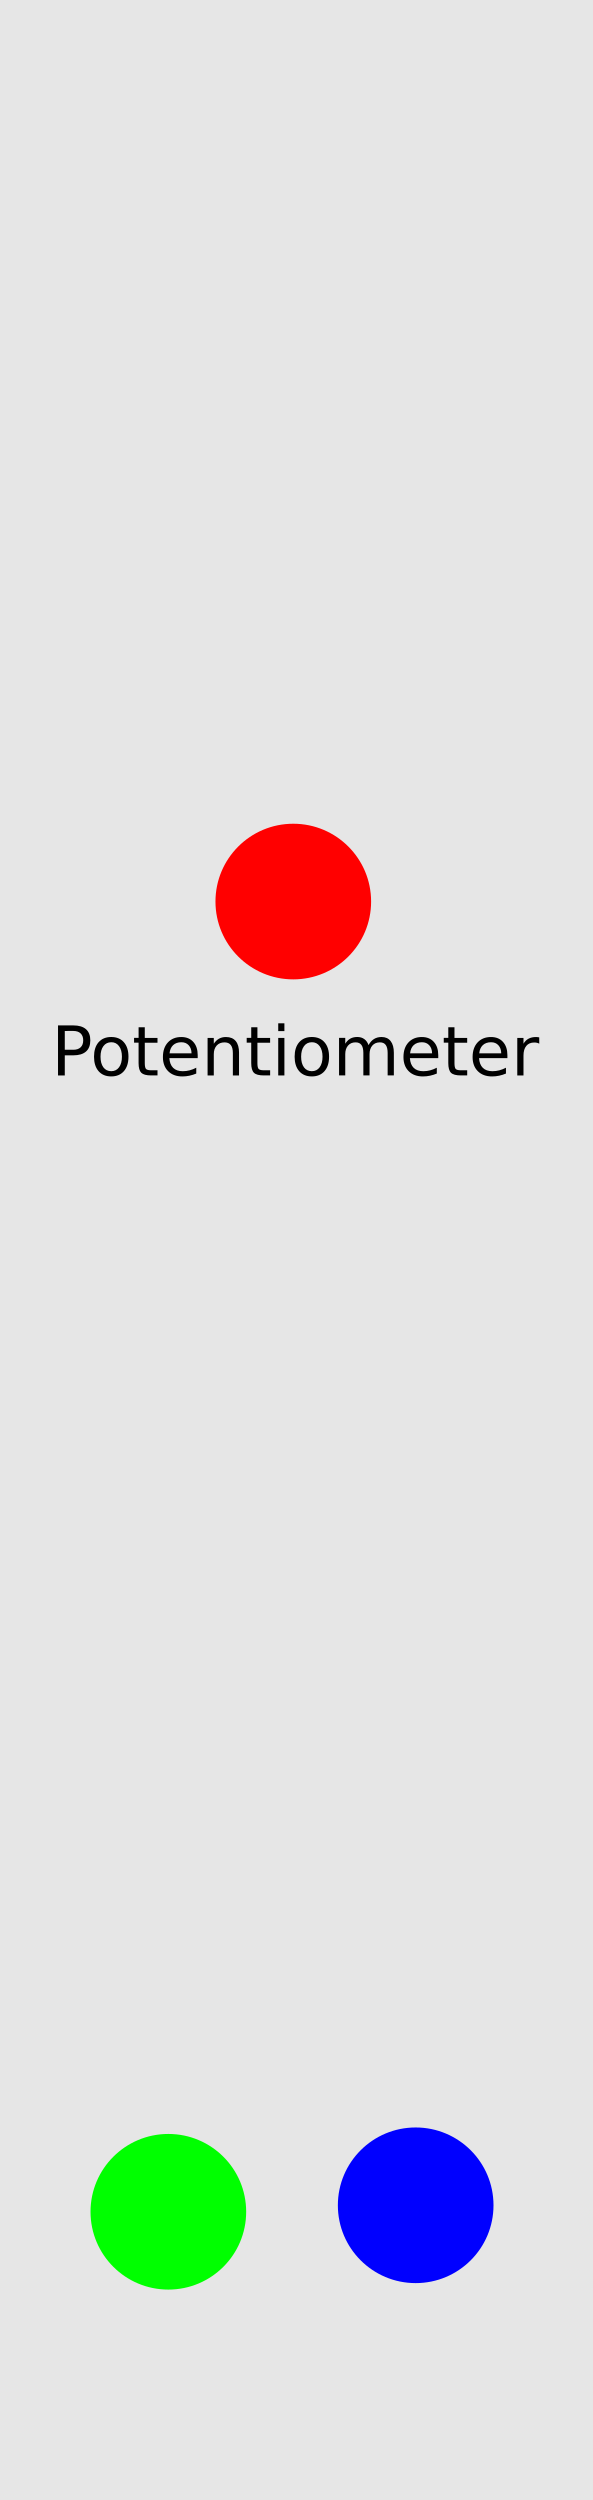
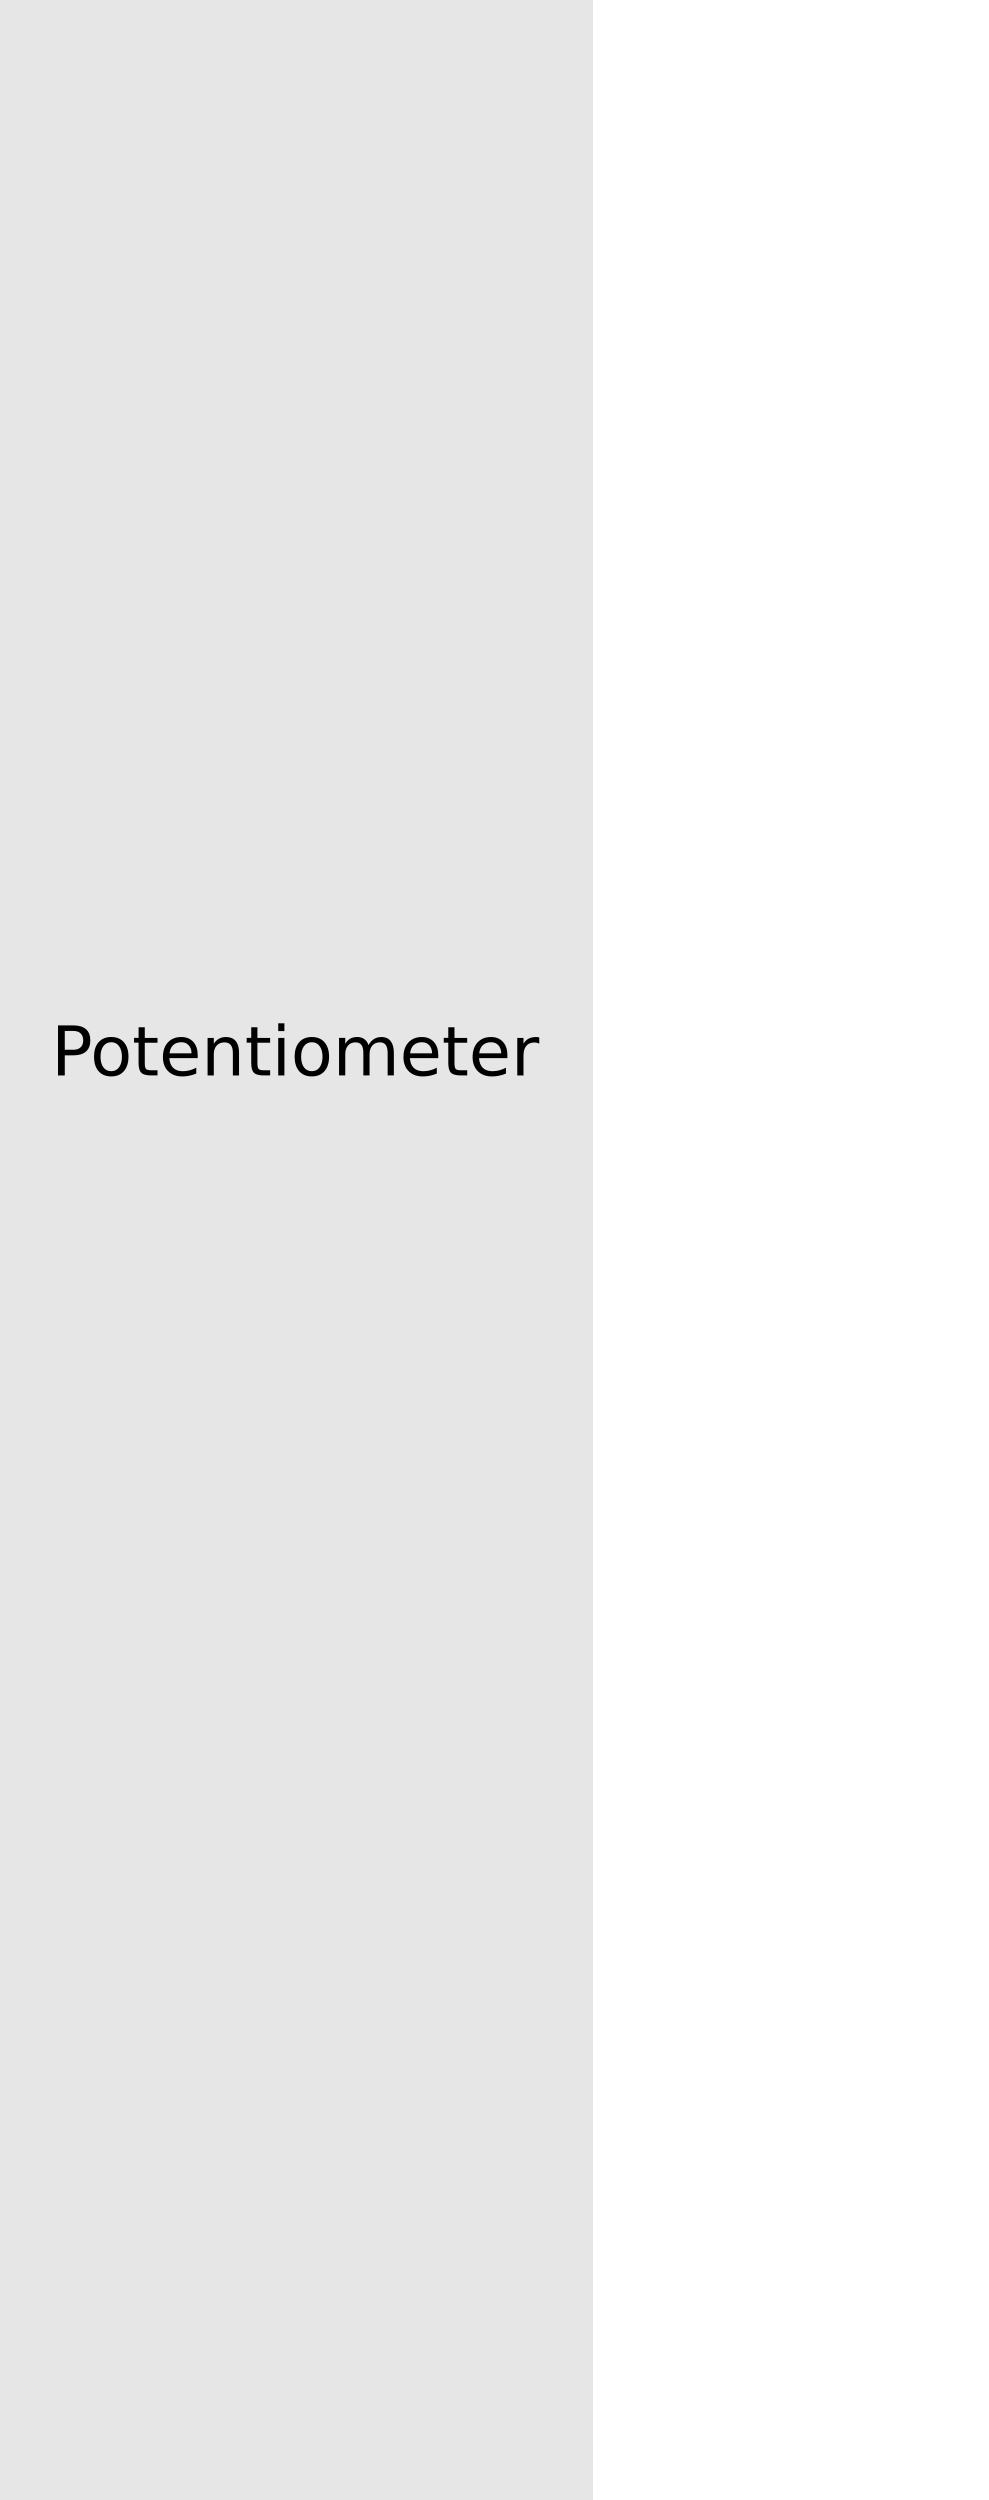
- <svg xmlns="http://www.w3.org/2000/svg" width="30.48mm" height="128.5mm" viewBox="0 0 30.48 128.5" version="1.1" id="svg8">
+ <svg xmlns="http://www.w3.org/2000/svg" width="50.8mm" height="128.5mm" viewBox="0 0 50.8 128.5" version="1.1" id="svg8">
  <defs id="defs2" />
  <g id="layer1" transform="translate(0,-168.5)">
    <rect style="display:inline;opacity:1;vector-effect:none;fill:#e6e6e6;fill-opacity:1;fill-rule:evenodd;stroke:none;stroke-width:0.649;stroke-linecap:butt;stroke-linejoin:miter;stroke-miterlimit:4;stroke-dasharray:none;stroke-dashoffset:0;stroke-opacity:1;paint-order:normal" id="rect420" width="30.48" height="128.5" x="5.9211732e-17" y="168.5" />
    <g aria-label="Potentiometer" id="text5157" style="font-size:3.528px;line-height:1.25;stroke-width:0.265">
      <path d="m 3.33,221.492 v 0.966 h 0.438 q 0.243,0 0.376,-0.126 0.133,-0.126 0.133,-0.358 0,-0.231 -0.133,-0.357 -0.133,-0.126 -0.376,-0.126 z m -0.348,-0.286 h 0.785 q 0.432,0 0.653,0.196 0.222,0.195 0.222,0.572 0,0.381 -0.222,0.575 -0.22,0.195 -0.653,0.195 H 3.33 v 1.034 H 2.982 Z" id="path15749" />
      <path d="m 5.718,222.071 q -0.255,0 -0.403,0.2 -0.148,0.198 -0.148,0.544 0,0.346 0.146,0.546 0.148,0.198 0.405,0.198 0.253,0 0.401,-0.2 0.148,-0.2 0.148,-0.544 0,-0.343 -0.148,-0.543 -0.148,-0.202 -0.401,-0.202 z m 0,-0.269 q 0.413,0 0.649,0.269 0.236,0.269 0.236,0.744 0,0.474 -0.236,0.744 -0.236,0.269 -0.649,0.269 -0.415,0 -0.651,-0.269 -0.234,-0.27 -0.234,-0.744 0,-0.475 0.234,-0.744 0.236,-0.269 0.651,-0.269 z" id="path15751" />
      <path d="m 7.442,221.301 v 0.548 h 0.653 v 0.246 h -0.653 v 1.047 q 0,0.236 0.064,0.303 0.065,0.067 0.264,0.067 h 0.326 v 0.265 H 7.769 q -0.367,0 -0.506,-0.136 -0.14,-0.138 -0.14,-0.5 v -1.047 H 6.891 v -0.246 h 0.233 v -0.548 z" id="path15753" />
      <path d="m 10.162,222.734 v 0.155 H 8.705 q 0.021,0.327 0.196,0.5 0.177,0.171 0.493,0.171 0.183,0 0.353,-0.045 0.172,-0.045 0.341,-0.134 v 0.3 q -0.171,0.072 -0.35,0.11 -0.179,0.038 -0.363,0.038 -0.462,0 -0.732,-0.269 -0.269,-0.269 -0.269,-0.727 0,-0.474 0.255,-0.751 0.257,-0.279 0.691,-0.279 0.389,0 0.615,0.251 0.227,0.25 0.227,0.68 z m -0.317,-0.093 q -0.003,-0.26 -0.146,-0.415 -0.141,-0.155 -0.376,-0.155 -0.265,0 -0.425,0.15 -0.158,0.15 -0.183,0.422 z" id="path15755" />
      <path d="m 12.286,222.614 v 1.164 h -0.317 v -1.154 q 0,-0.274 -0.107,-0.41 -0.107,-0.136 -0.32,-0.136 -0.257,0 -0.405,0.164 -0.148,0.164 -0.148,0.446 v 1.09 h -0.319 v -1.929 h 0.319 v 0.3 q 0.114,-0.174 0.267,-0.26 0.155,-0.086 0.357,-0.086 0.332,0 0.503,0.207 0.171,0.205 0.171,0.605 z" id="path15757" />
      <path d="m 13.231,221.301 v 0.548 h 0.653 v 0.246 h -0.653 v 1.047 q 0,0.236 0.064,0.303 0.065,0.067 0.264,0.067 h 0.326 v 0.265 h -0.326 q -0.367,0 -0.506,-0.136 -0.14,-0.138 -0.14,-0.5 v -1.047 h -0.233 v -0.246 h 0.233 v -0.548 z" id="path15759" />
      <path d="m 14.301,221.849 h 0.317 v 1.929 h -0.317 z m 0,-0.751 h 0.317 v 0.401 h -0.317 z" id="path15761" />
      <path d="m 16.029,222.071 q -0.255,0 -0.403,0.2 -0.148,0.198 -0.148,0.544 0,0.346 0.146,0.546 0.148,0.198 0.405,0.198 0.253,0 0.401,-0.2 0.148,-0.2 0.148,-0.544 0,-0.343 -0.148,-0.543 -0.148,-0.202 -0.401,-0.202 z m 0,-0.269 q 0.413,0 0.649,0.269 0.236,0.269 0.236,0.744 0,0.474 -0.236,0.744 -0.236,0.269 -0.649,0.269 -0.415,0 -0.651,-0.269 -0.234,-0.27 -0.234,-0.744 0,-0.475 0.234,-0.744 0.236,-0.269 0.651,-0.269 z" id="path15763" />
      <path d="m 18.942,222.219 q 0.119,-0.214 0.284,-0.315 0.165,-0.102 0.389,-0.102 0.301,0 0.465,0.212 0.164,0.21 0.164,0.599 v 1.164 H 19.925 v -1.154 q 0,-0.277 -0.098,-0.412 -0.098,-0.134 -0.3,-0.134 -0.246,0 -0.389,0.164 -0.143,0.164 -0.143,0.446 v 1.09 h -0.319 v -1.154 q 0,-0.279 -0.098,-0.412 -0.098,-0.134 -0.303,-0.134 -0.243,0 -0.386,0.165 -0.143,0.164 -0.143,0.444 v 1.09 h -0.319 v -1.929 h 0.319 v 0.3 q 0.109,-0.177 0.26,-0.262 0.152,-0.084 0.36,-0.084 0.21,0 0.357,0.107 0.148,0.107 0.219,0.31 z" id="path15765" />
      <path d="m 22.526,222.734 v 0.155 h -1.457 q 0.021,0.327 0.196,0.5 0.177,0.171 0.493,0.171 0.183,0 0.353,-0.045 0.172,-0.045 0.341,-0.134 v 0.3 q -0.171,0.072 -0.35,0.11 -0.179,0.038 -0.363,0.038 -0.462,0 -0.732,-0.269 -0.269,-0.269 -0.269,-0.727 0,-0.474 0.255,-0.751 0.257,-0.279 0.691,-0.279 0.389,0 0.615,0.251 0.227,0.25 0.227,0.68 z m -0.317,-0.093 q -0.003,-0.26 -0.146,-0.415 -0.141,-0.155 -0.376,-0.155 -0.265,0 -0.425,0.15 -0.158,0.15 -0.183,0.422 z" id="path15767" />
      <path d="m 23.36,221.301 v 0.548 h 0.653 v 0.246 h -0.653 v 1.047 q 0,0.236 0.064,0.303 0.065,0.067 0.264,0.067 h 0.326 v 0.265 h -0.326 q -0.367,0 -0.506,-0.136 -0.14,-0.138 -0.14,-0.5 v -1.047 h -0.233 v -0.246 h 0.233 v -0.548 z" id="path15769" />
      <path d="m 26.08,222.734 v 0.155 h -1.457 q 0.021,0.327 0.196,0.5 0.177,0.171 0.493,0.171 0.183,0 0.353,-0.045 0.172,-0.045 0.341,-0.134 v 0.3 q -0.171,0.072 -0.35,0.11 -0.179,0.038 -0.363,0.038 -0.462,0 -0.732,-0.269 -0.269,-0.269 -0.269,-0.727 0,-0.474 0.255,-0.751 0.257,-0.279 0.691,-0.279 0.389,0 0.615,0.251 0.227,0.25 0.227,0.68 z m -0.317,-0.093 q -0.003,-0.26 -0.146,-0.415 -0.141,-0.155 -0.376,-0.155 -0.265,0 -0.425,0.15 -0.158,0.15 -0.183,0.422 z" id="path15771" />
      <path d="m 27.718,222.145 q -0.053,-0.031 -0.117,-0.045 -0.062,-0.015 -0.138,-0.015 -0.269,0 -0.413,0.176 -0.143,0.174 -0.143,0.501 v 1.016 H 26.588 v -1.929 h 0.319 v 0.3 q 0.1,-0.176 0.26,-0.26 0.16,-0.086 0.389,-0.086 0.033,0 0.072,0.005 0.04,0.003 0.088,0.012 z" id="path15773" />
    </g>
-     <circle style="display:inline;vector-effect:none;fill:#ff0000;fill-opacity:1;fill-rule:evenodd;stroke:none;stroke-width:1;stroke-linecap:butt;stroke-linejoin:miter;stroke-miterlimit:4;stroke-dasharray:none;stroke-dashoffset:0;stroke-opacity:1;paint-order:normal" id="path4954-6" cx="15.075" cy="214.84" r="4" />
-     <circle r="4" cy="282.185" cx="8.653" id="circle4956" style="display:inline;vector-effect:none;fill:#00ff00;fill-opacity:1;fill-rule:evenodd;stroke:none;stroke-width:1;stroke-linecap:butt;stroke-linejoin:miter;stroke-miterlimit:4;stroke-dasharray:none;stroke-dashoffset:0;stroke-opacity:1;paint-order:normal" />
-     <circle style="display:inline;vector-effect:none;fill:#0000ff;fill-opacity:1;fill-rule:evenodd;stroke:none;stroke-width:1;stroke-linecap:butt;stroke-linejoin:miter;stroke-miterlimit:4;stroke-dasharray:none;stroke-dashoffset:0;stroke-opacity:1;paint-order:normal" id="circle4958" cx="21.366" cy="281.852" r="4" />
  </g>
  <g id="layer2" style="display:inline" />
</svg>
